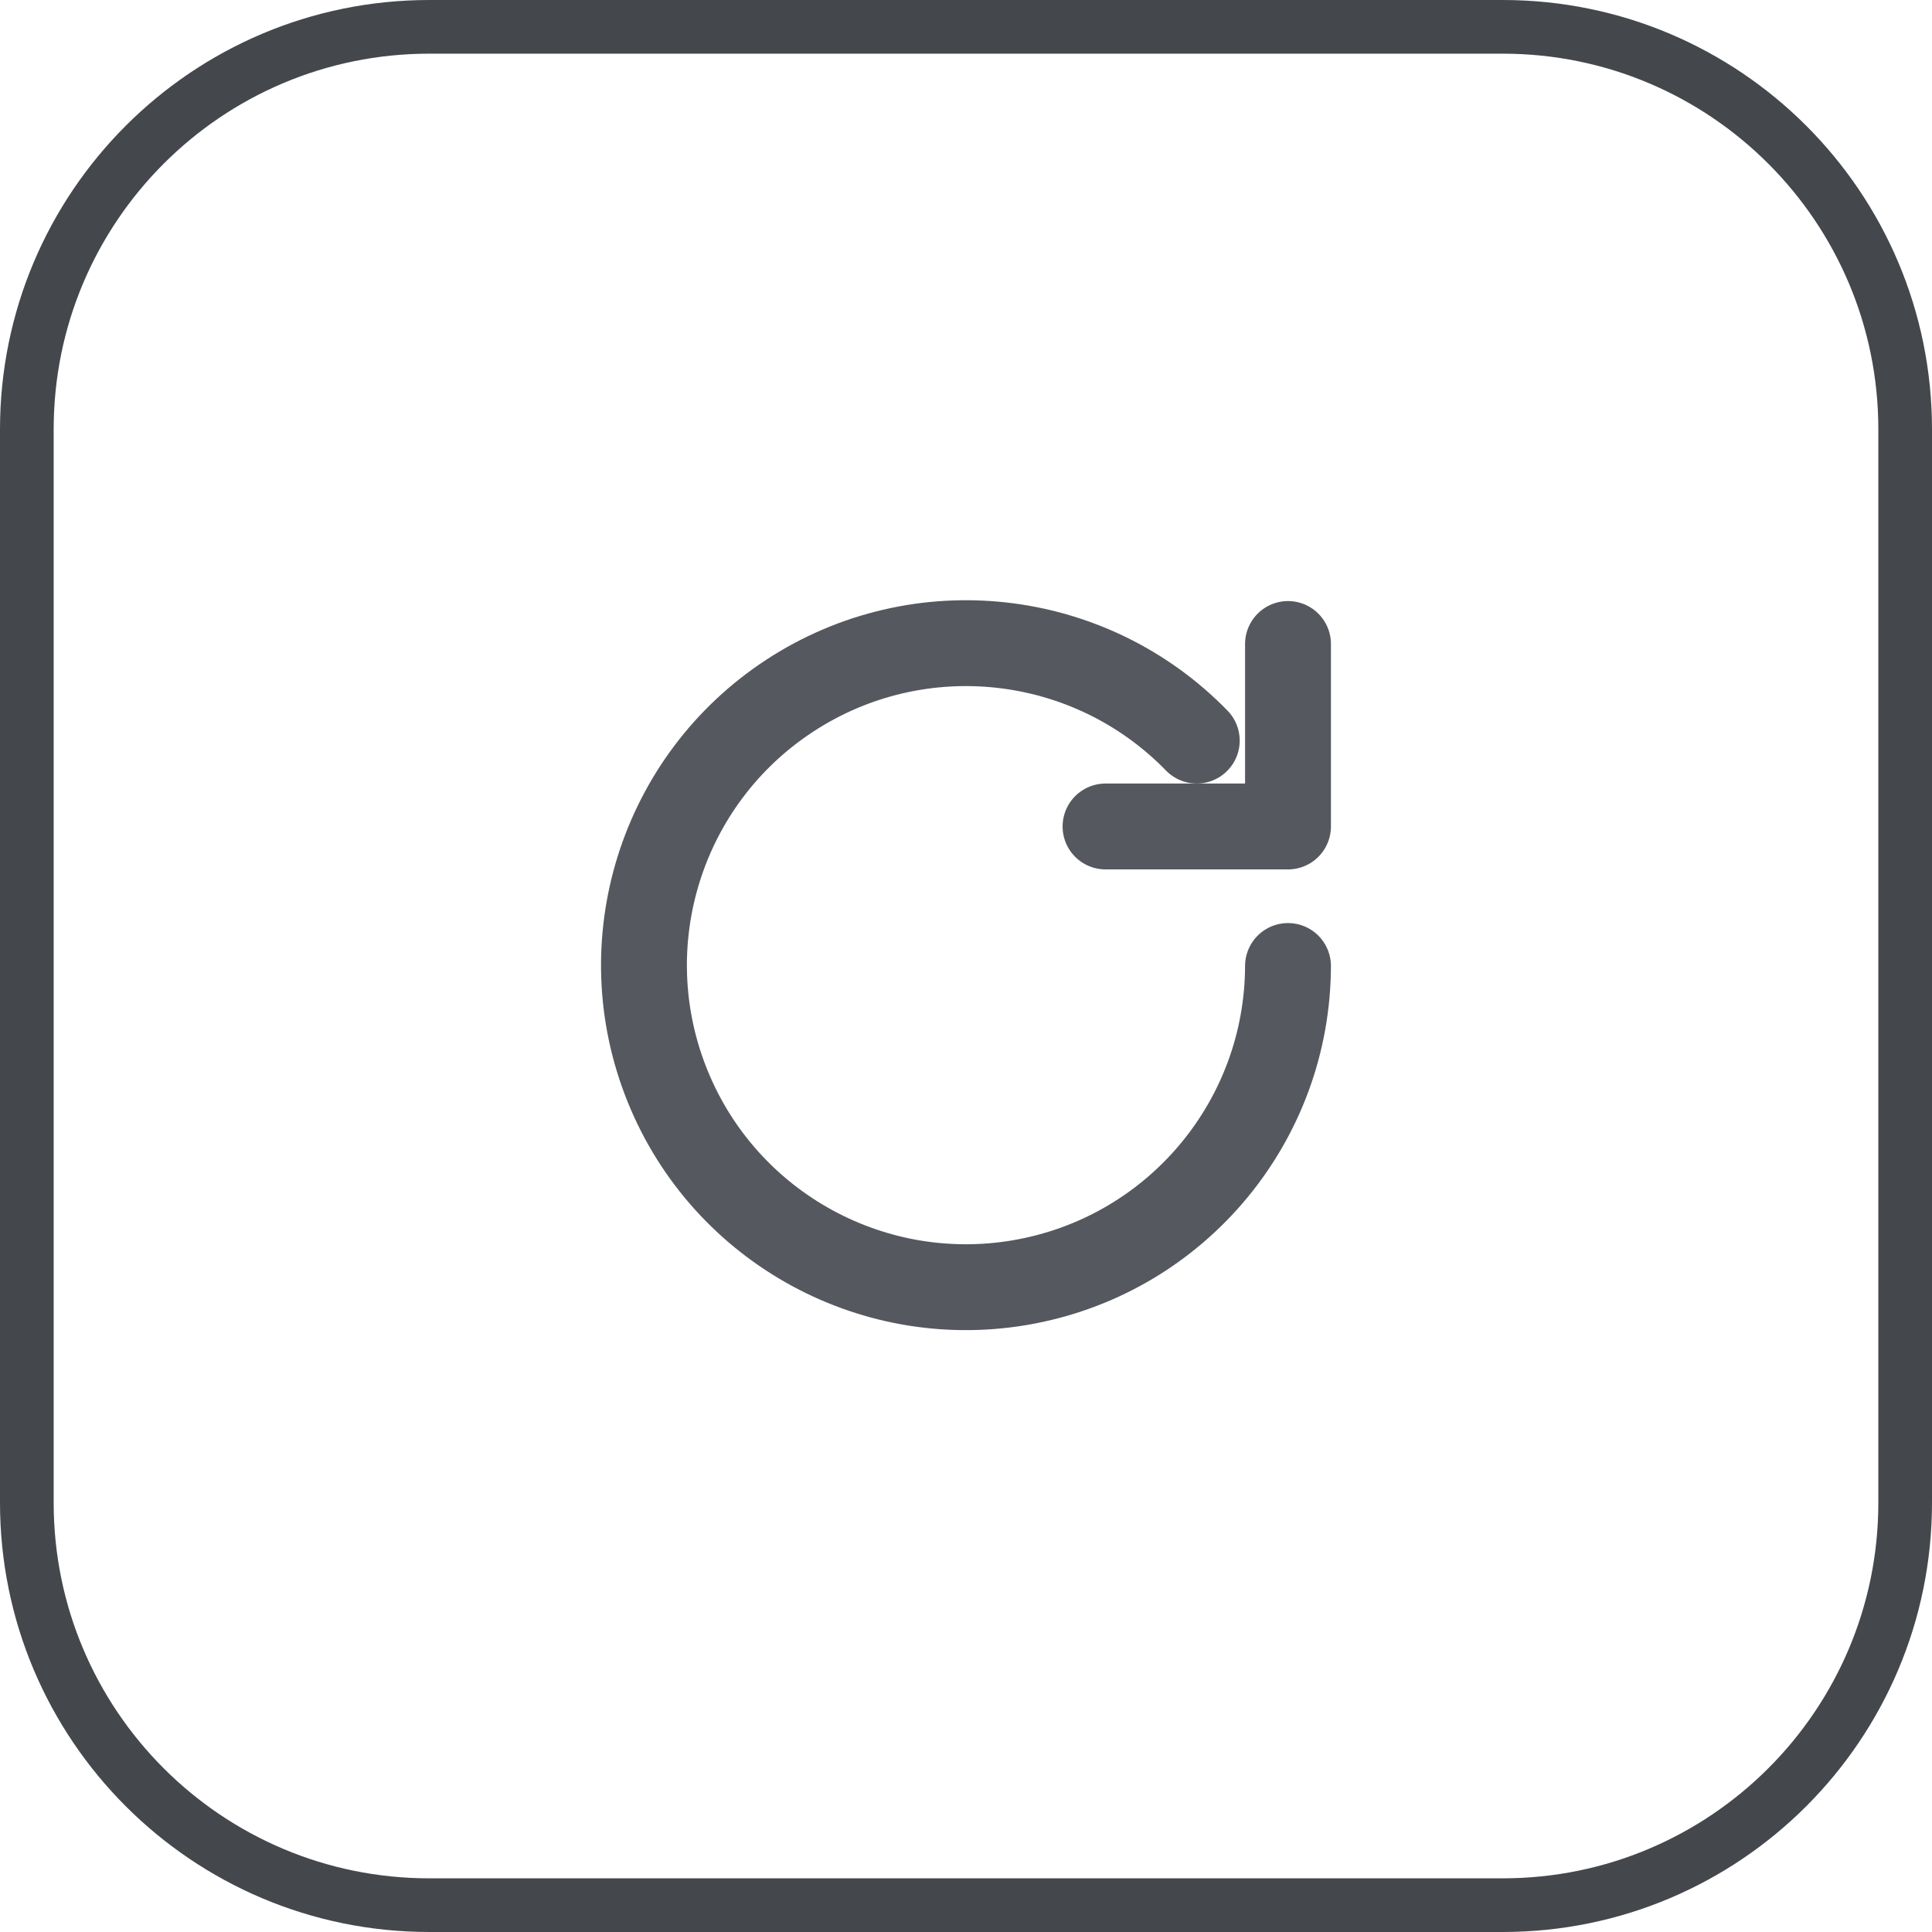
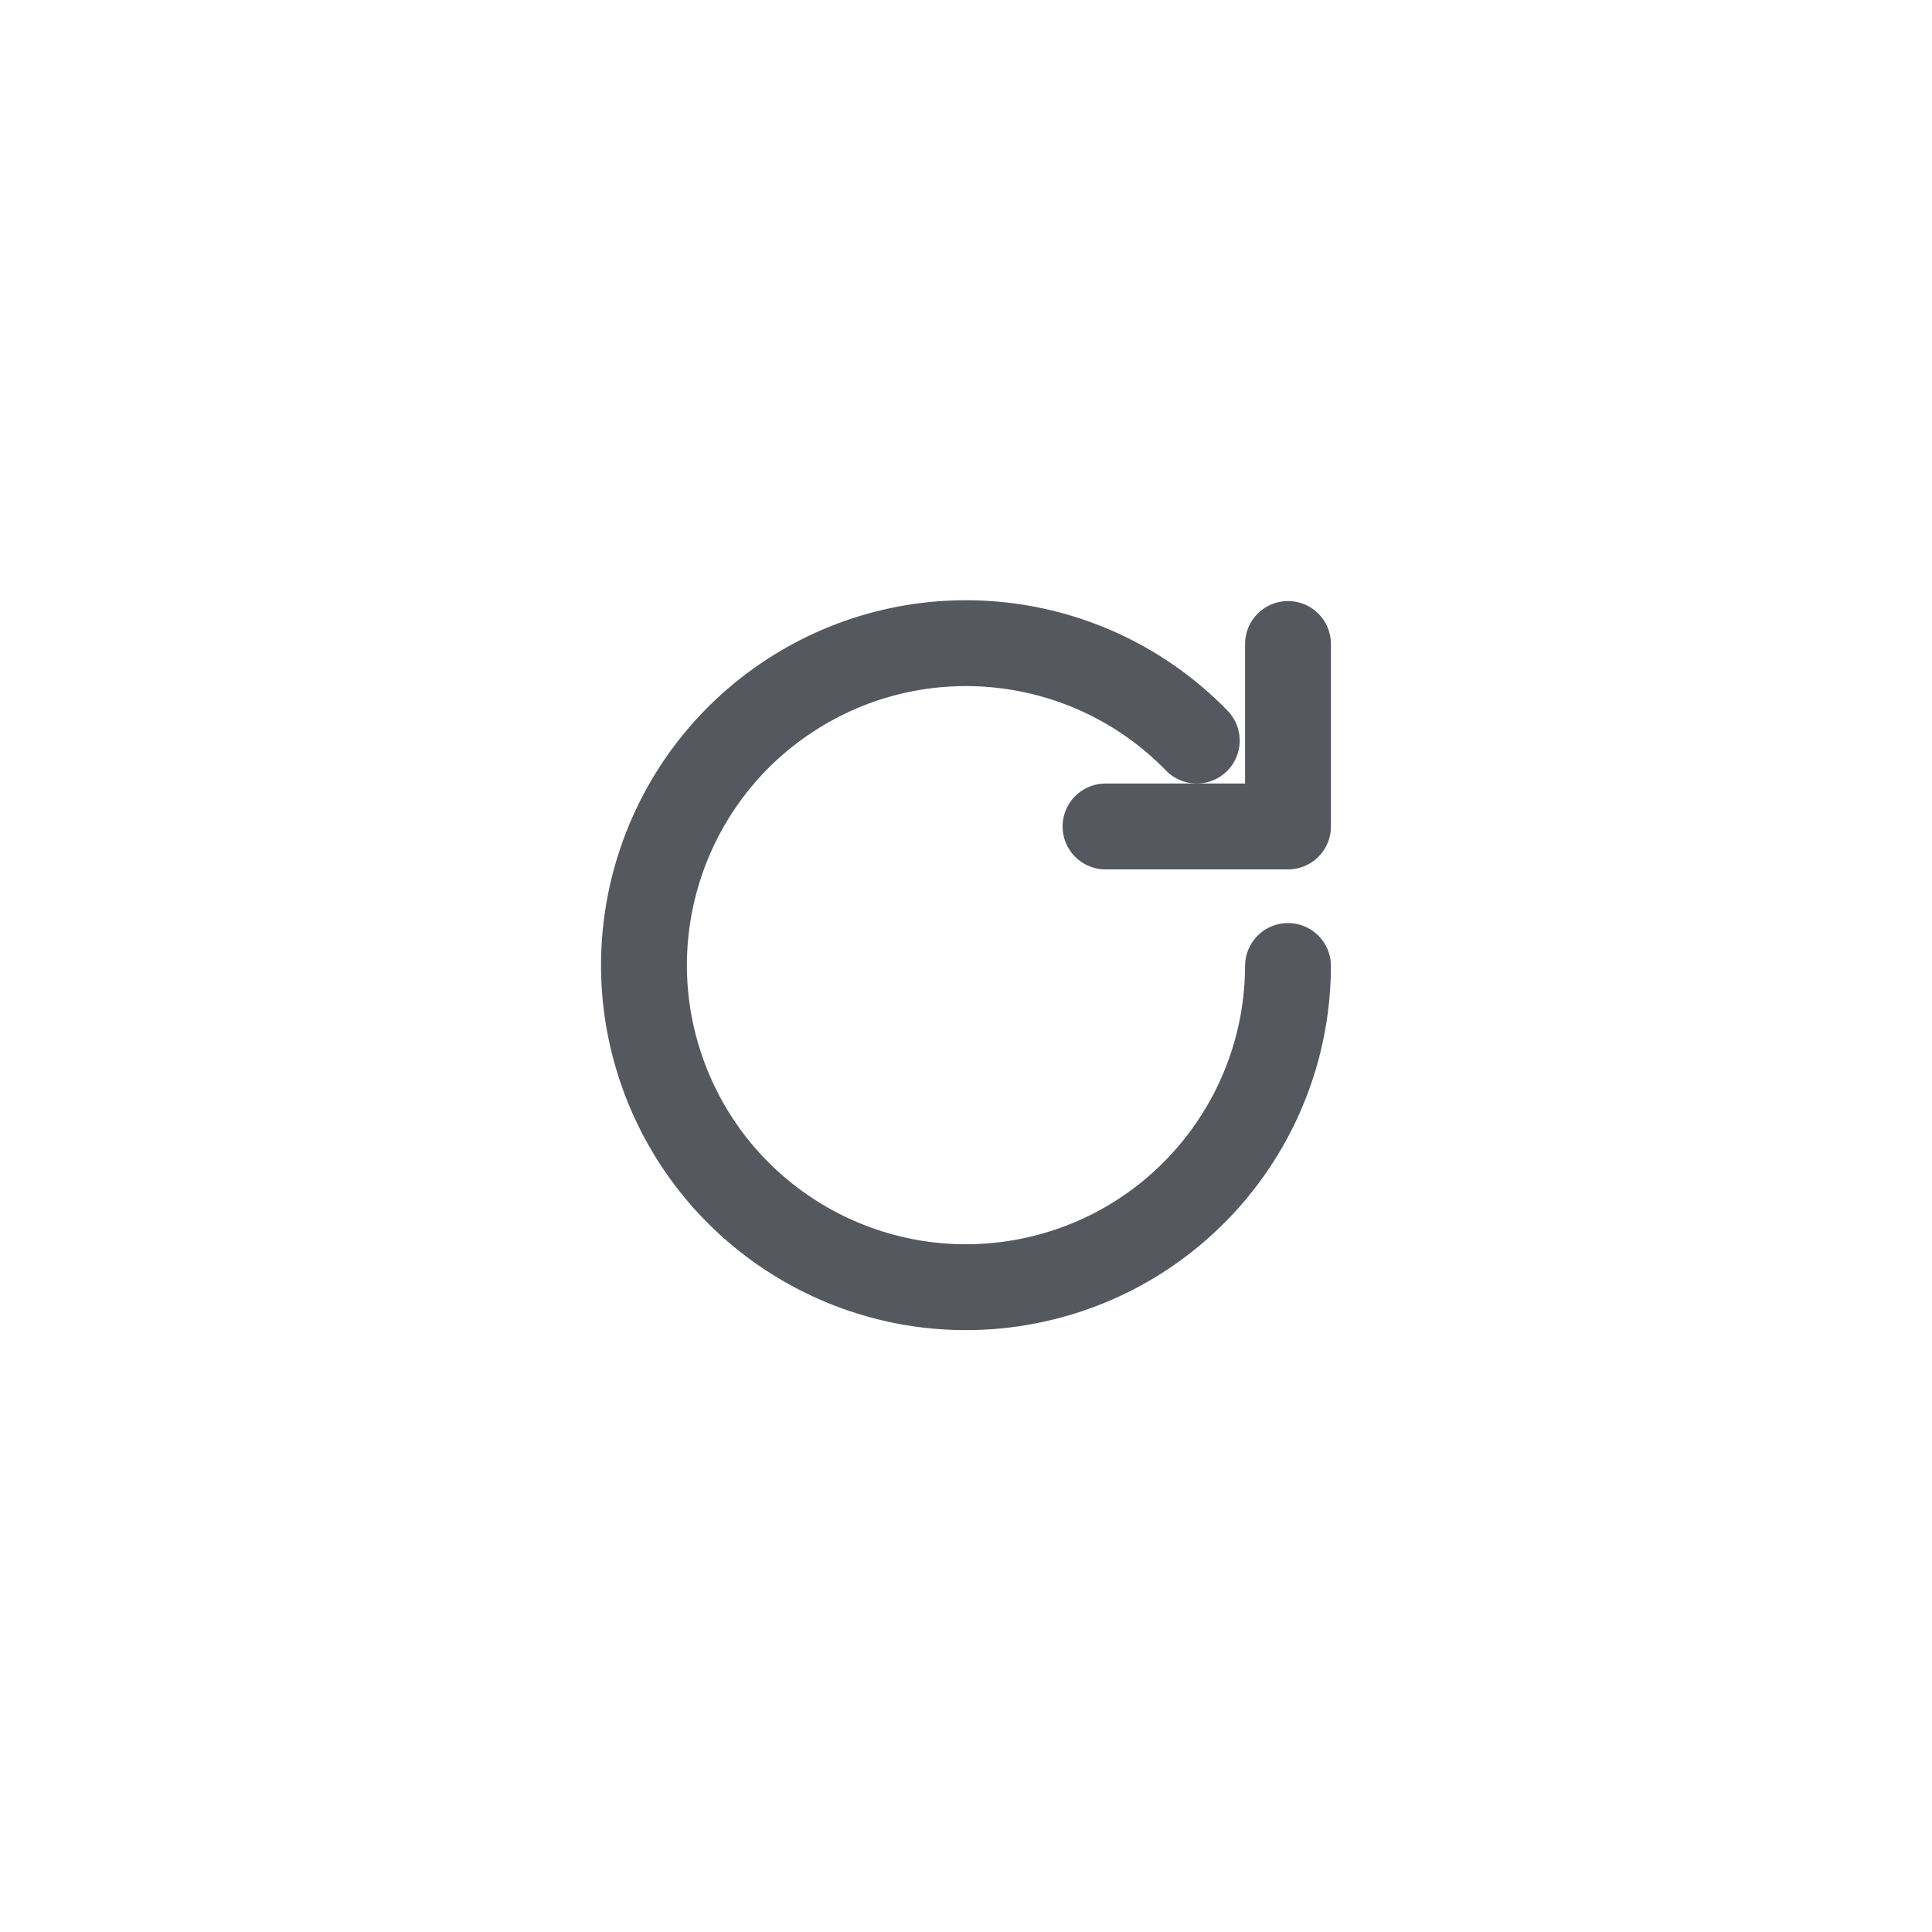
<svg xmlns="http://www.w3.org/2000/svg" width="36" height="36" fill="none">
-   <rect x="0.5" y="0.5" width="35" height="35" rx="7.5" stroke="#44474C" />
  <g transform="translate(9,9)">
    <path d="M15 9a6 6 0 1 1-1.7-4.2" stroke="#55585E" stroke-width="1.6" stroke-linecap="round" />
    <path d="M15 3v3.4h-3.4" stroke="#55585E" stroke-width="1.6" stroke-linecap="round" stroke-linejoin="round" />
  </g>
</svg>
